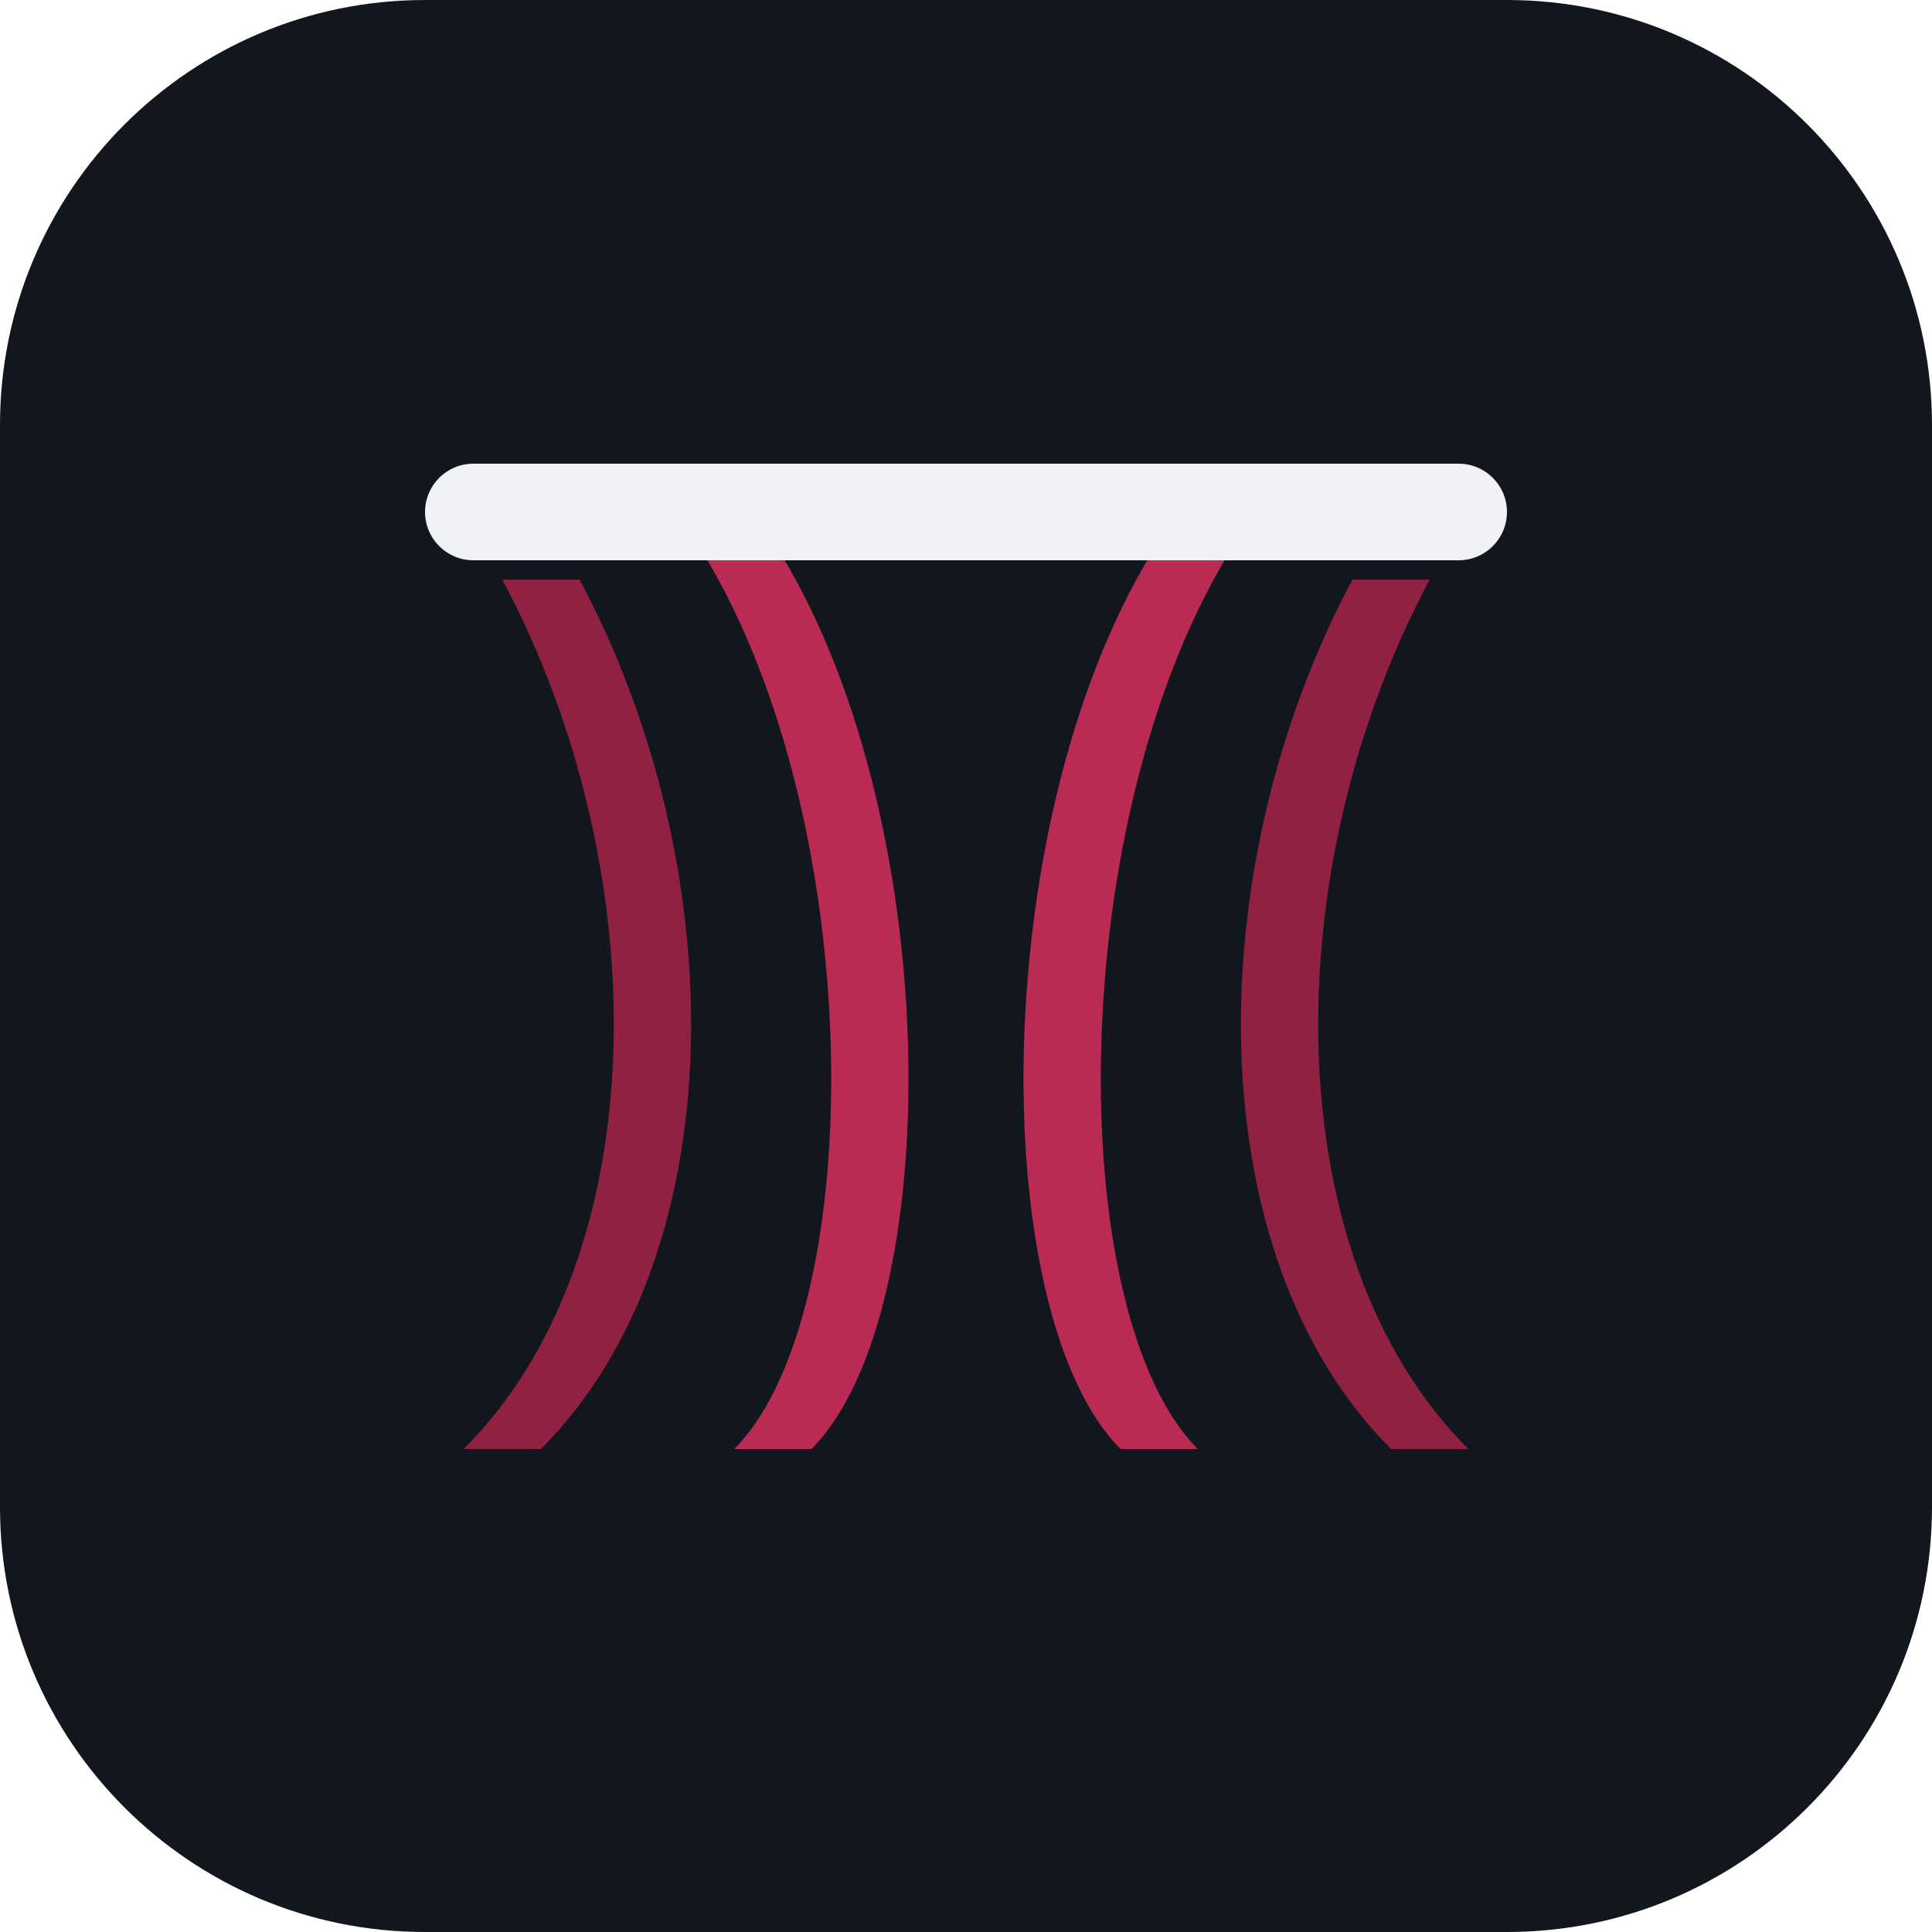
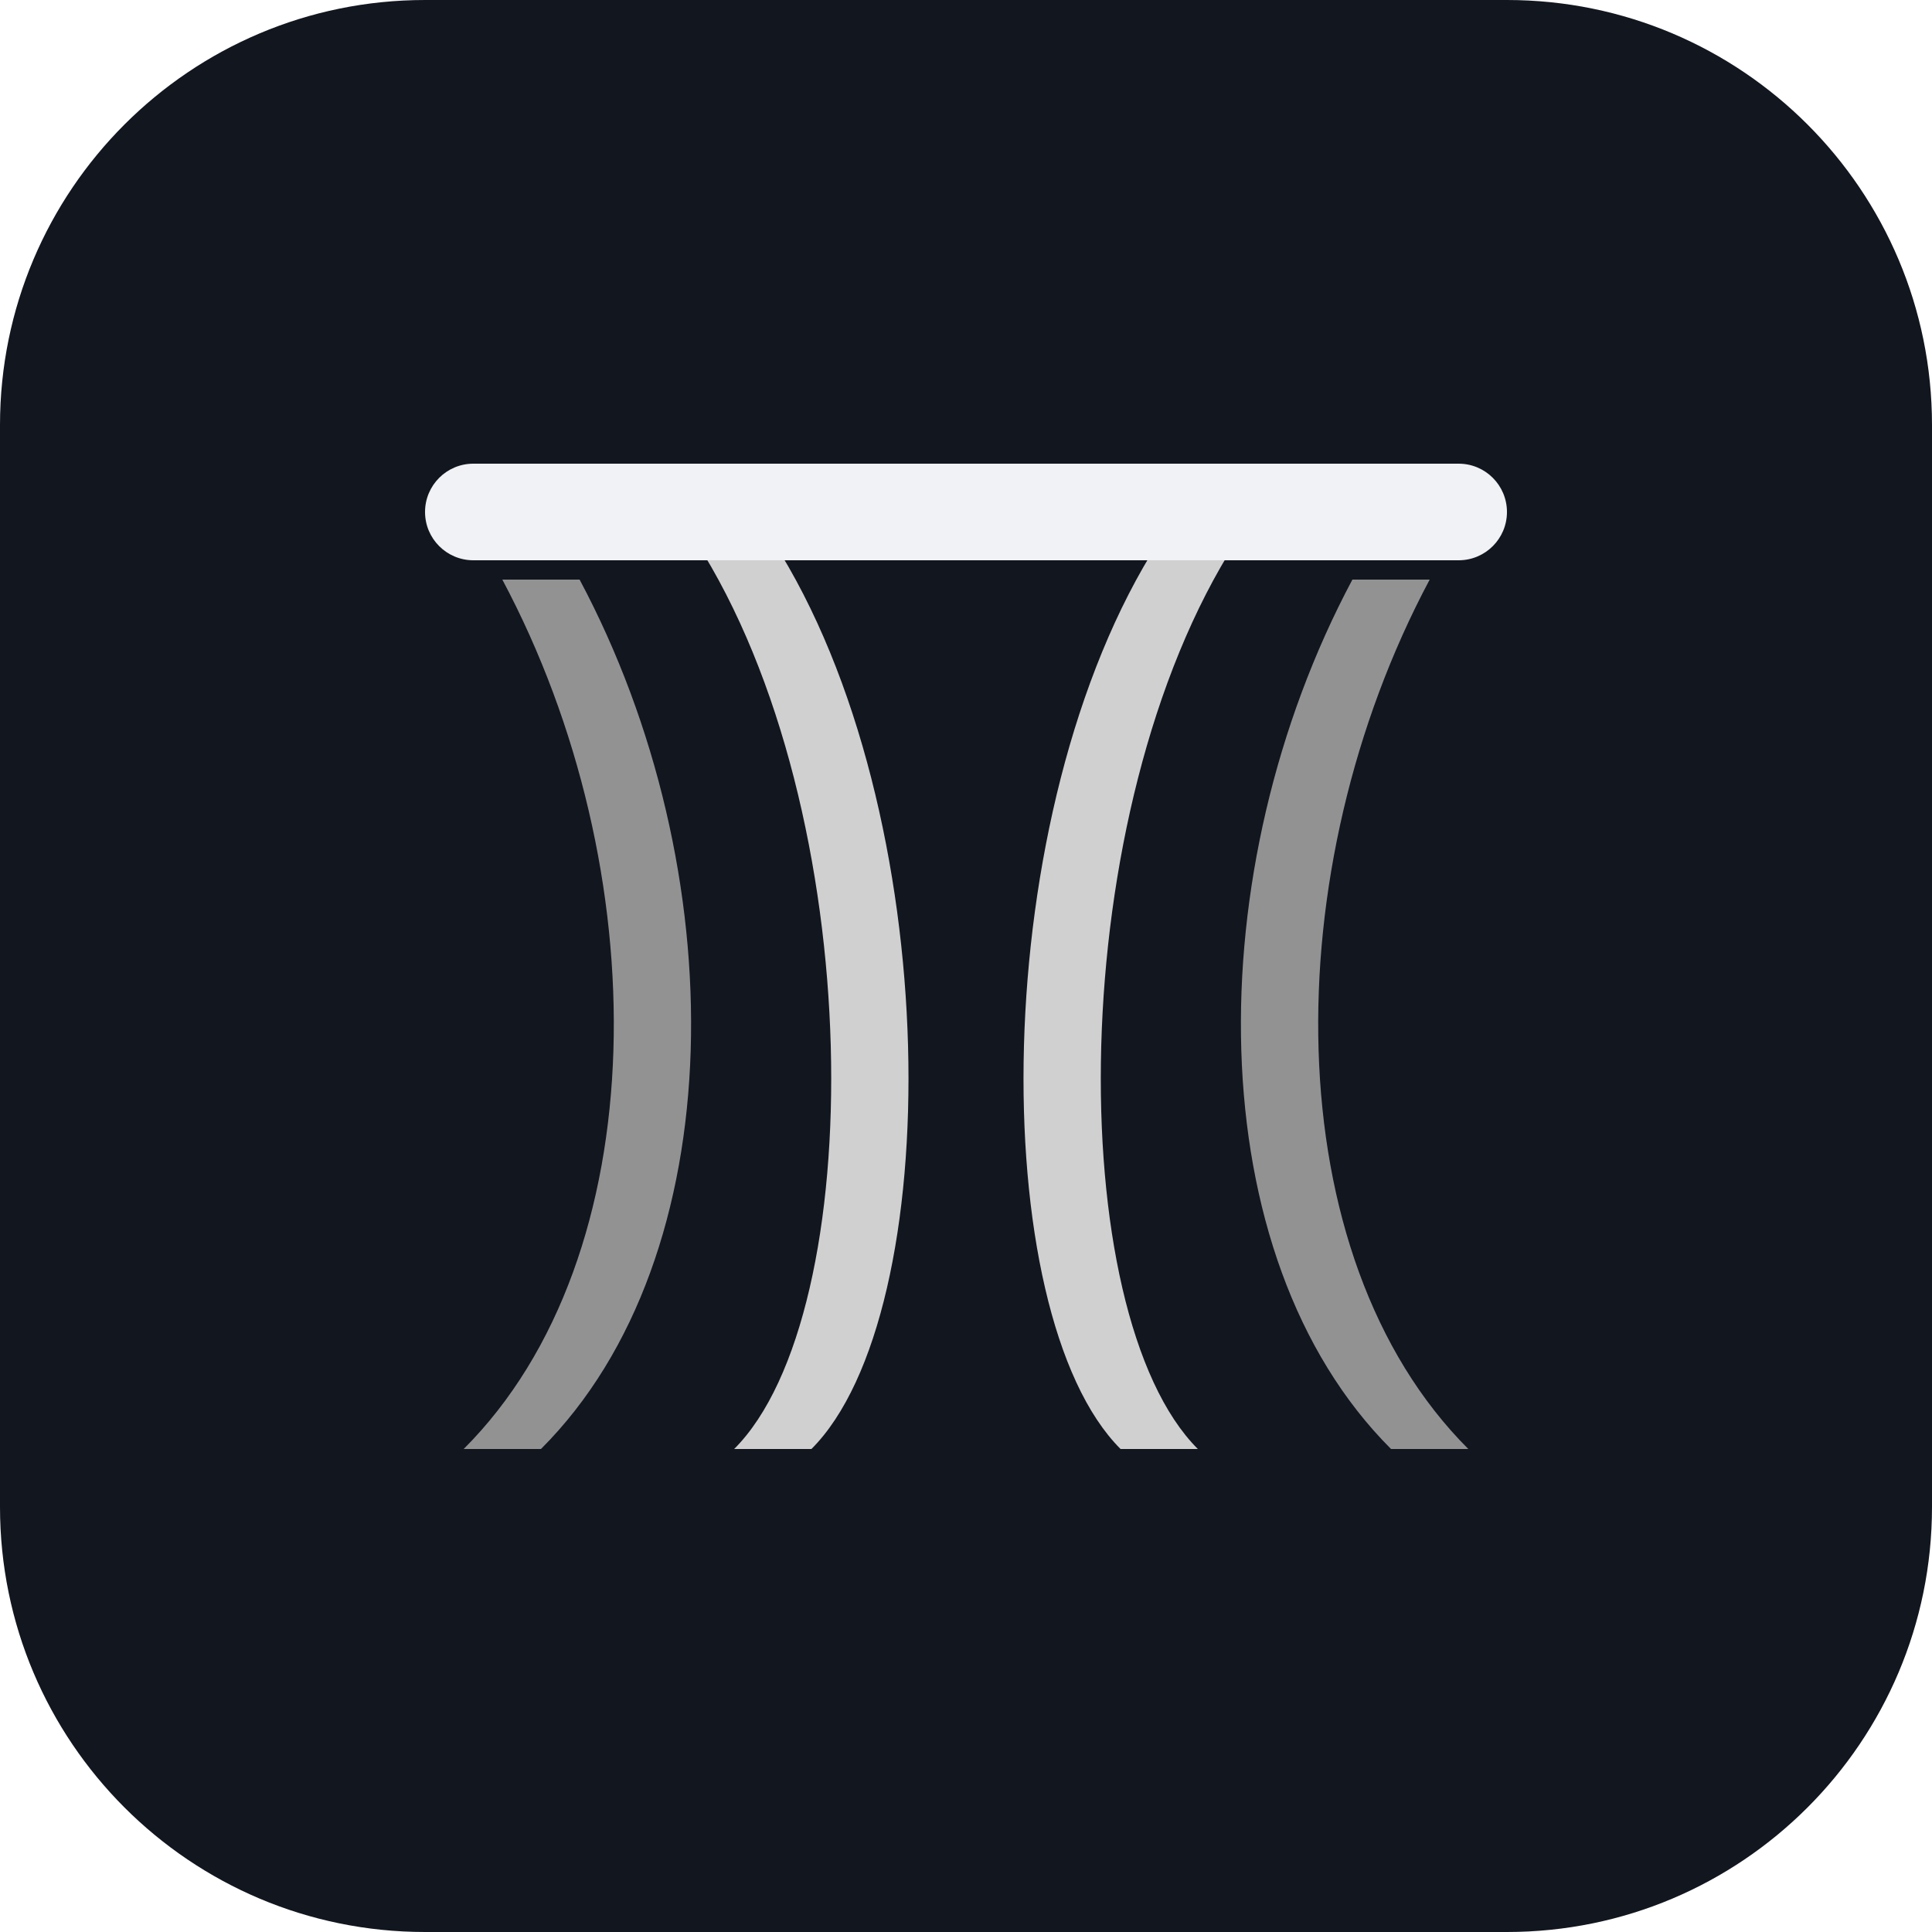
<svg xmlns="http://www.w3.org/2000/svg" viewBox="0 0 100 100" width="100" height="100">
  <rect width="100" height="100" rx="22" fill="#12161f" />
-   <path d="M26 30 C34 45, 34 65, 24 75 L28 75 C38 65, 38 45, 30 30 Z" fill="#9d2244" opacity="0.9" />
-   <path d="M74 30 C66 45, 66 65, 76 75 L72 75 C62 65, 62 45, 70 30 Z" fill="#9d2244" opacity="0.9" />
-   <path d="M36 28 C45 42, 45 68, 38 75 L42 75 C49 68, 49 42, 40 28 Z" fill="#b92b52" />
-   <path d="M64 28 C55 42, 55 68, 62 75 L58 75 C51 68, 51 42, 60 28 Z" fill="#b92b52" />
+   <path d="M26 30 C34 45, 34 65, 24 75 L28 75 C38 65, 38 45, 30 30 Z" fill="#a0a0a0" opacity="0.9" />
+   <path d="M74 30 C66 45, 66 65, 76 75 L72 75 C62 65, 62 45, 70 30 Z" fill="#a0a0a0" opacity="0.9" />
+   <path d="M36 28 C45 42, 45 68, 38 75 L42 75 C49 68, 49 42, 40 28 Z" fill="#d0d0d0" />
+   <path d="M64 28 C55 42, 55 68, 62 75 L58 75 C51 68, 51 42, 60 28 Z" fill="#d0d0d0" />
  <rect x="22" y="24" width="56" height="5" rx="2.5" fill="#f0f2f5" />
</svg>
